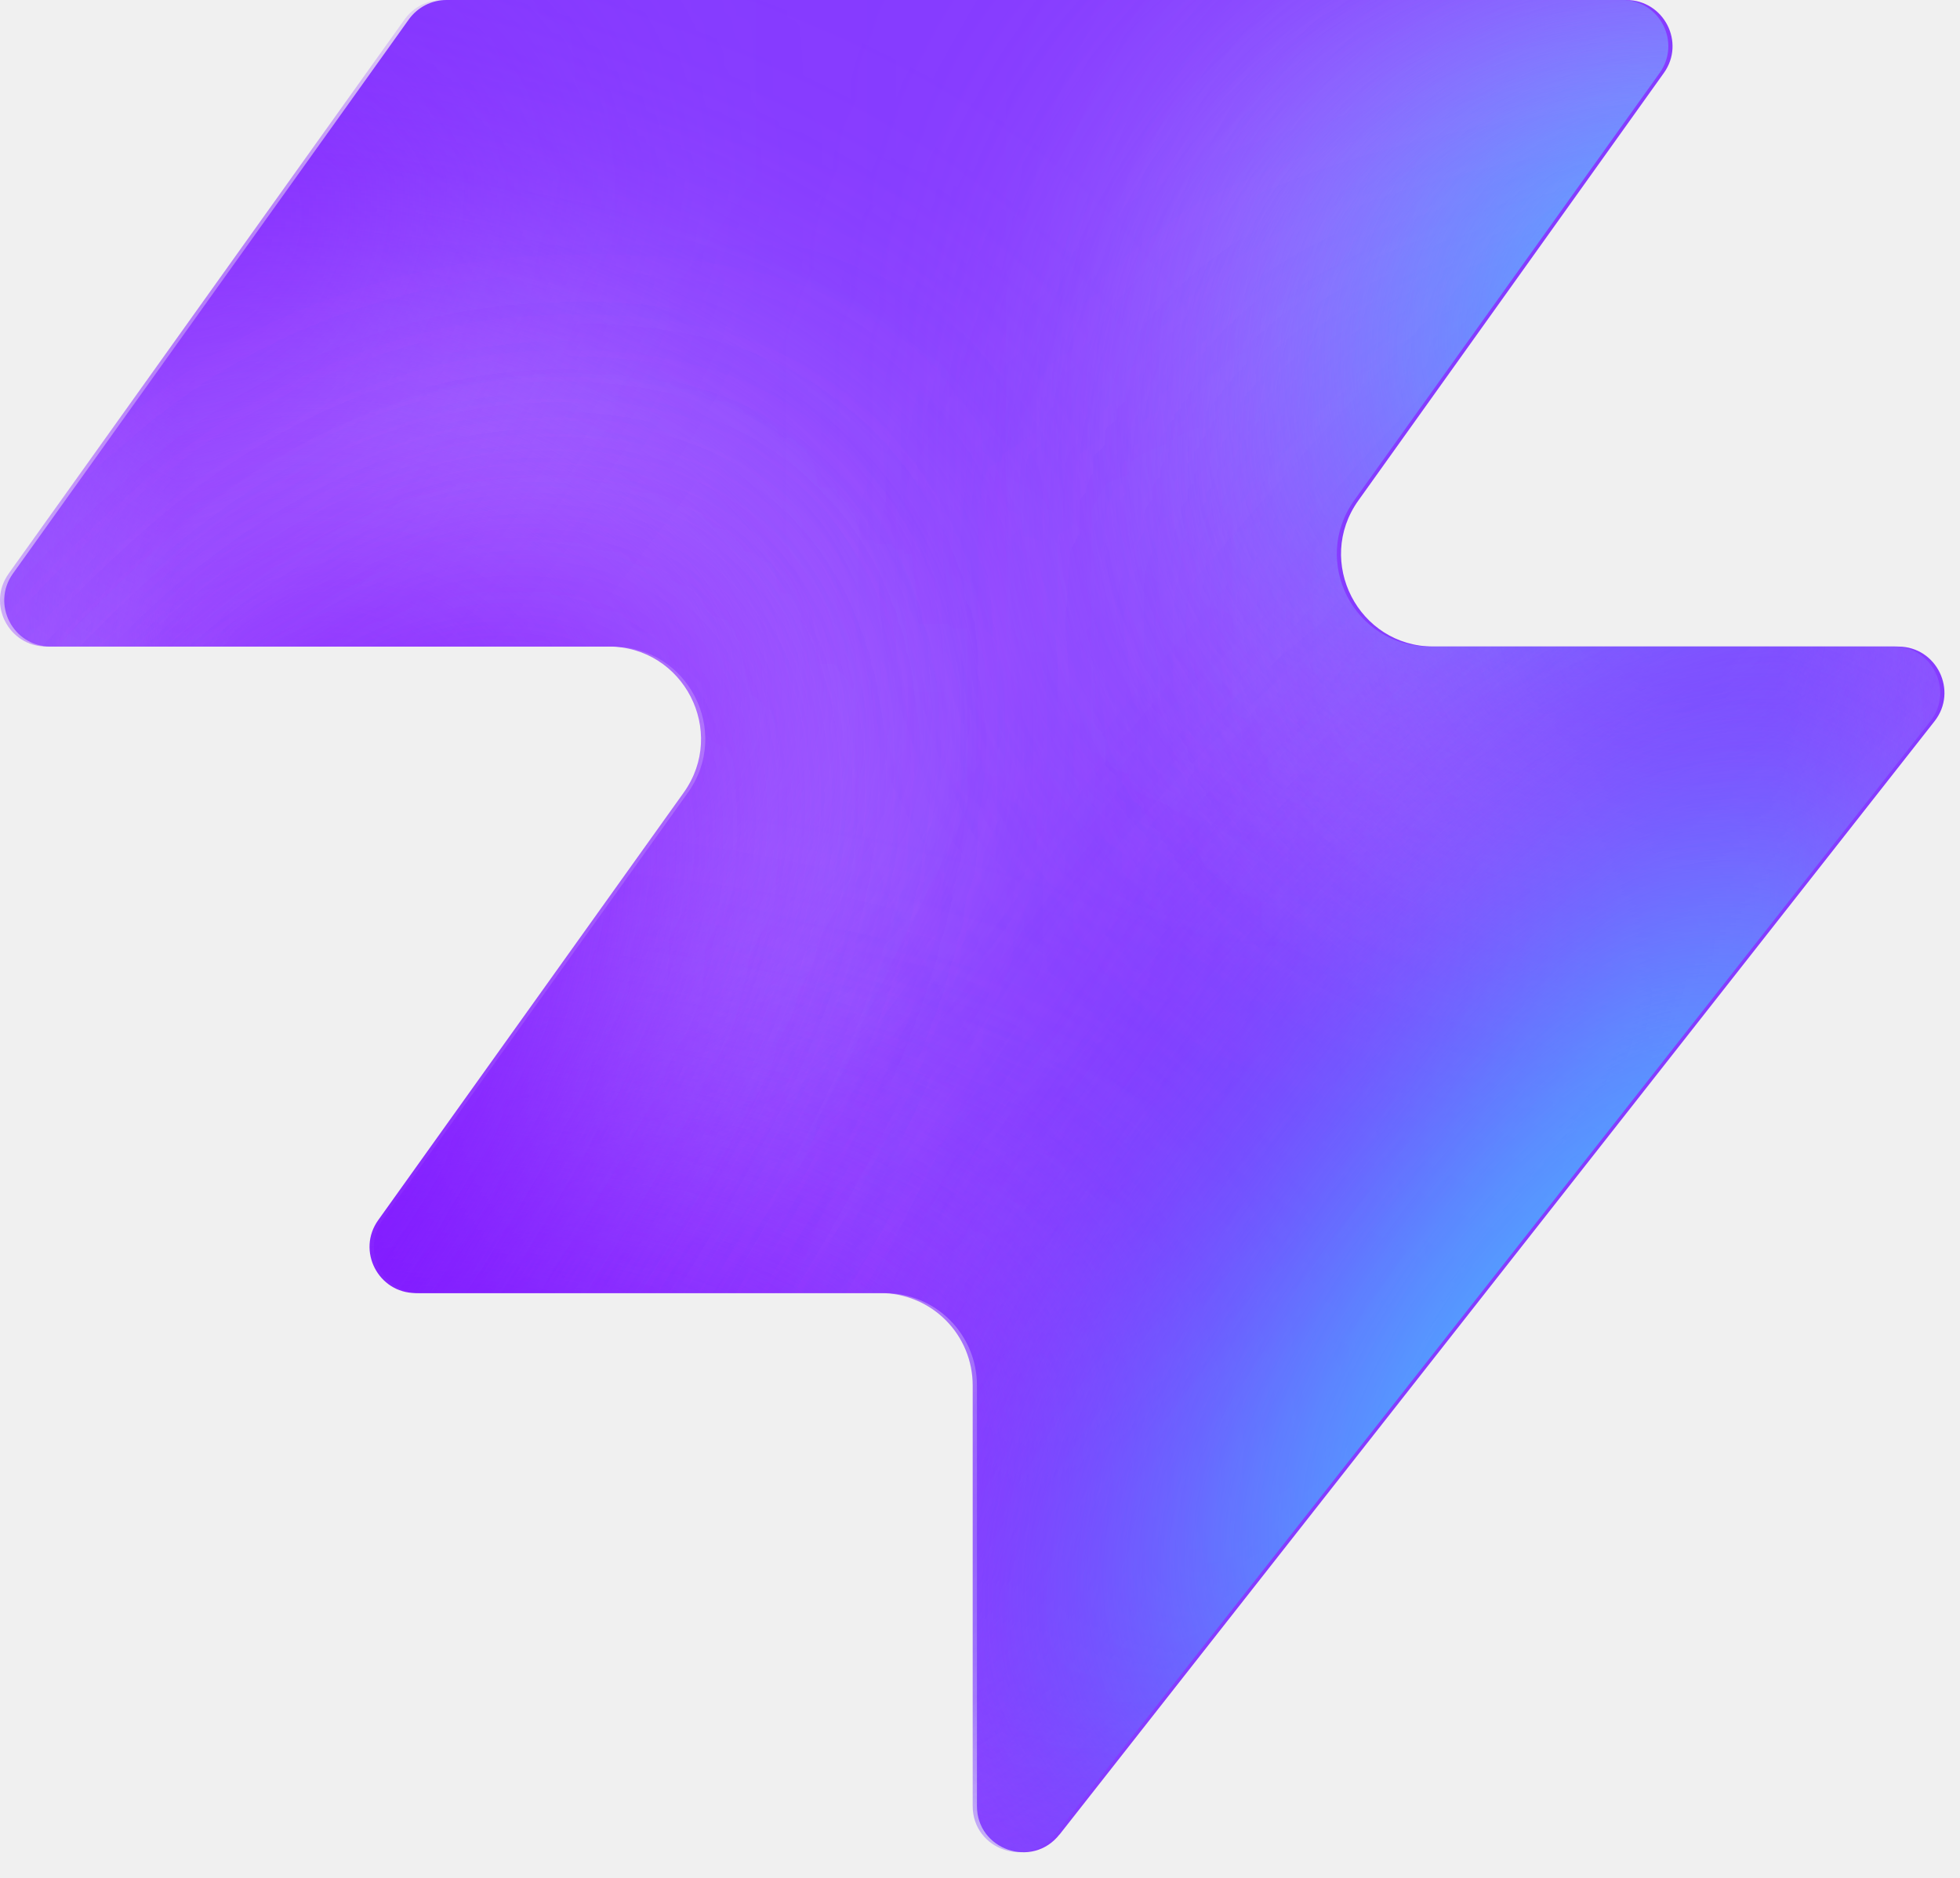
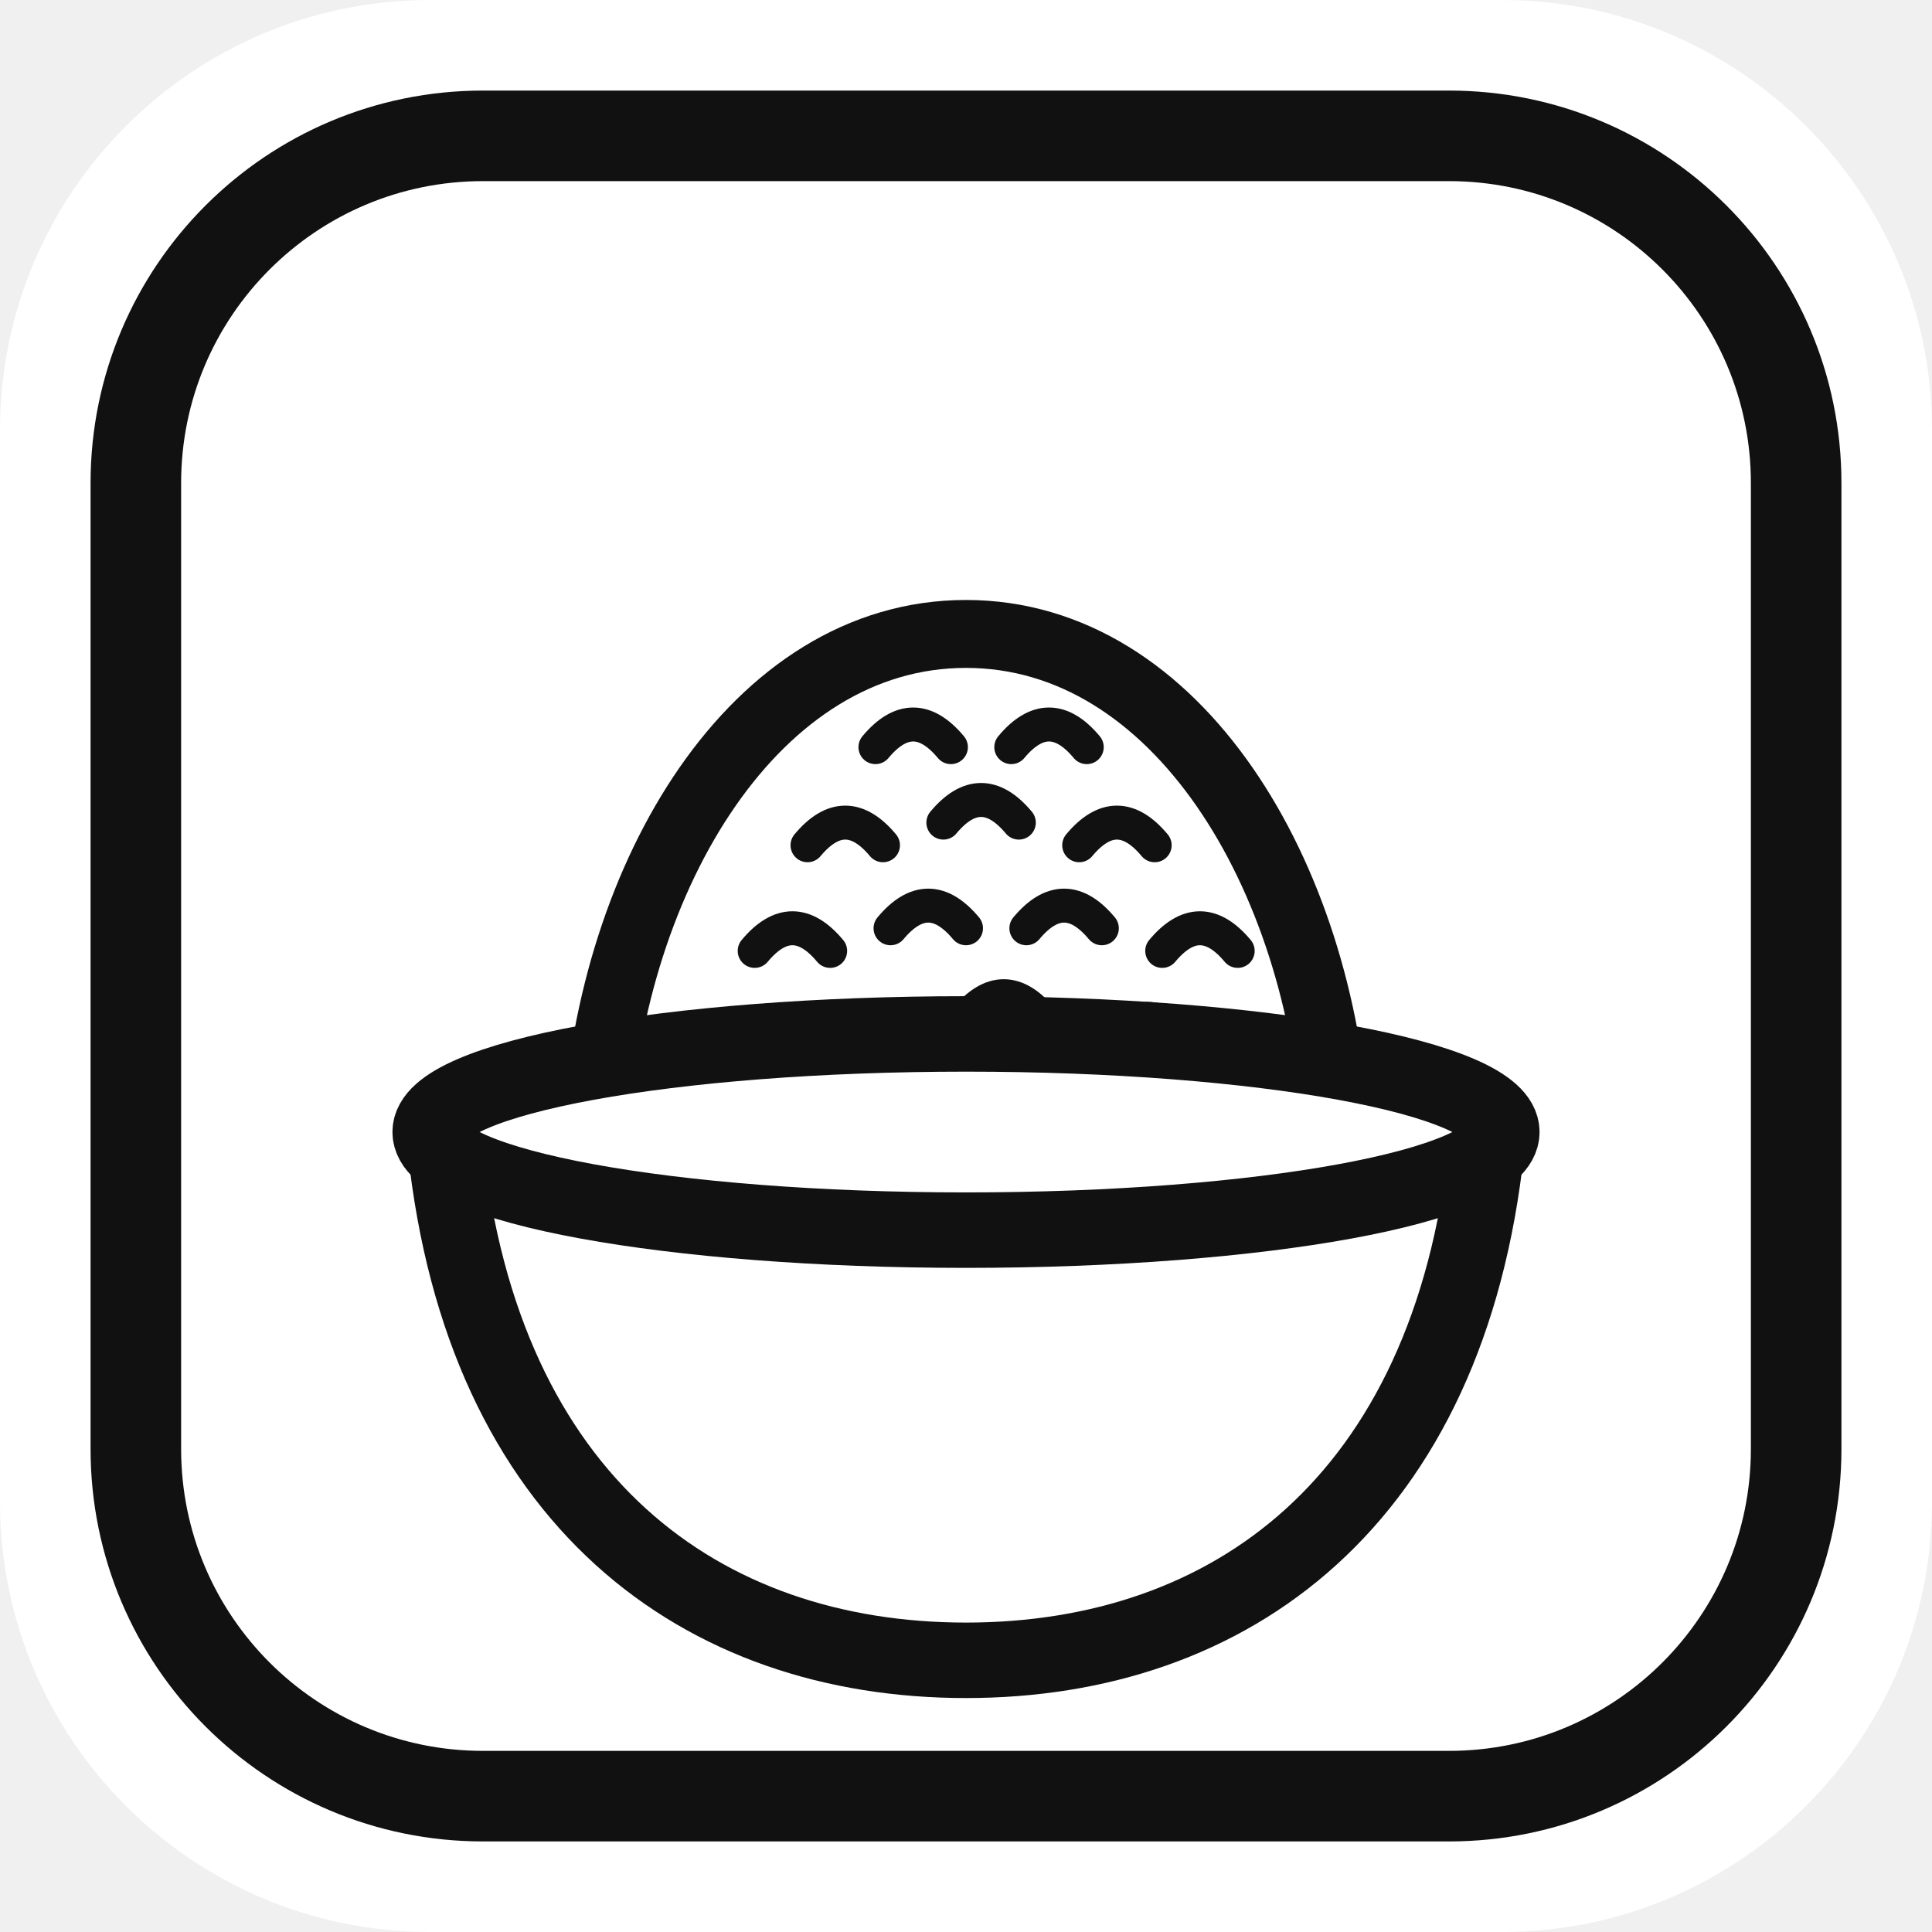
- <svg xmlns="http://www.w3.org/2000/svg" width="48" height="46" fill="none" viewBox="0 0 48 46">
-   <path fill="#863bff" d="M25.946 44.938c-.664.845-2.021.375-2.021-.698V33.937a2.26 2.26 0 0 0-2.262-2.262H10.287c-.92 0-1.456-1.04-.92-1.788l7.48-10.471c1.07-1.497 0-3.578-1.842-3.578H1.237c-.92 0-1.456-1.04-.92-1.788L10.013.474c.214-.297.556-.474.92-.474h28.894c.92 0 1.456 1.04.92 1.788l-7.48 10.471c-1.07 1.498 0 3.579 1.842 3.579h11.377c.943 0 1.473 1.088.89 1.83L25.947 44.94z" style="fill:#863bff;fill:color(display-p3 .525 .23 1);fill-opacity:1" />
-   <mask id="a" width="48" height="46" x="0" y="0" maskUnits="userSpaceOnUse" style="mask-type:alpha">
-     <path fill="#000" d="M25.842 44.938c-.664.844-2.021.375-2.021-.698V33.937a2.26 2.26 0 0 0-2.262-2.262H10.183c-.92 0-1.456-1.04-.92-1.788l7.48-10.471c1.07-1.498 0-3.579-1.842-3.579H1.133c-.92 0-1.456-1.04-.92-1.787L9.91.473c.214-.297.556-.474.92-.474h28.894c.92 0 1.456 1.04.92 1.788l-7.48 10.471c-1.07 1.498 0 3.578 1.842 3.578h11.377c.943 0 1.473 1.088.89 1.832L25.843 44.94z" style="fill:#000;fill-opacity:1" />
-   </mask>
-   <g mask="url(#a)">
-     <g filter="url(#b)">
-       <ellipse cx="5.508" cy="14.704" fill="#ede6ff" rx="5.508" ry="14.704" style="fill:#ede6ff;fill:color(display-p3 .927 .903 1);fill-opacity:1" transform="matrix(.00324 1 1 -.00324 -4.47 31.516)" />
-     </g>
-     <g filter="url(#c)">
-       <ellipse cx="10.399" cy="29.851" fill="#ede6ff" rx="10.399" ry="29.851" style="fill:#ede6ff;fill:color(display-p3 .927 .903 1);fill-opacity:1" transform="matrix(.00324 1 1 -.00324 -39.328 7.883)" />
-     </g>
-     <g filter="url(#d)">
-       <ellipse cx="5.508" cy="30.487" fill="#7e14ff" rx="5.508" ry="30.487" style="fill:#7e14ff;fill:color(display-p3 .492 .077 1);fill-opacity:1" transform="rotate(89.814 -25.913 -14.639)scale(1 -1)" />
-     </g>
-     <g filter="url(#e)">
-       <ellipse cx="5.508" cy="30.599" fill="#7e14ff" rx="5.508" ry="30.599" style="fill:#7e14ff;fill:color(display-p3 .492 .077 1);fill-opacity:1" transform="rotate(89.814 -32.644 -3.334)scale(1 -1)" />
-     </g>
-     <g filter="url(#f)">
-       <ellipse cx="5.508" cy="30.599" fill="#7e14ff" rx="5.508" ry="30.599" style="fill:#7e14ff;fill:color(display-p3 .492 .077 1);fill-opacity:1" transform="matrix(.00324 1 1 -.00324 -34.34 30.47)" />
-     </g>
-     <g filter="url(#g)">
-       <ellipse cx="14.072" cy="22.078" fill="#ede6ff" rx="14.072" ry="22.078" style="fill:#ede6ff;fill:color(display-p3 .927 .903 1);fill-opacity:1" transform="rotate(93.35 24.506 48.493)scale(-1 1)" />
-     </g>
-     <g filter="url(#h)">
-       <ellipse cx="3.47" cy="21.501" fill="#7e14ff" rx="3.47" ry="21.501" style="fill:#7e14ff;fill:color(display-p3 .492 .077 1);fill-opacity:1" transform="rotate(89.009 28.708 47.59)scale(-1 1)" />
-     </g>
-     <g filter="url(#i)">
-       <ellipse cx="3.47" cy="21.501" fill="#7e14ff" rx="3.47" ry="21.501" style="fill:#7e14ff;fill:color(display-p3 .492 .077 1);fill-opacity:1" transform="rotate(89.009 28.708 47.59)scale(-1 1)" />
-     </g>
-     <g filter="url(#j)">
-       <ellipse cx=".387" cy="8.972" fill="#7e14ff" rx="4.407" ry="29.108" style="fill:#7e14ff;fill:color(display-p3 .492 .077 1);fill-opacity:1" transform="rotate(39.51 .387 8.972)" />
-     </g>
-     <g filter="url(#k)">
-       <ellipse cx="47.523" cy="-6.092" fill="#7e14ff" rx="4.407" ry="29.108" style="fill:#7e14ff;fill:color(display-p3 .492 .077 1);fill-opacity:1" transform="rotate(37.892 47.523 -6.092)" />
-     </g>
-     <g filter="url(#l)">
-       <ellipse cx="41.412" cy="6.333" fill="#47bfff" rx="5.971" ry="9.665" style="fill:#47bfff;fill:color(display-p3 .28 .748 1);fill-opacity:1" transform="rotate(37.892 41.412 6.333)" />
-     </g>
-     <g filter="url(#m)">
-       <ellipse cx="-1.879" cy="38.332" fill="#7e14ff" rx="4.407" ry="29.108" style="fill:#7e14ff;fill:color(display-p3 .492 .077 1);fill-opacity:1" transform="rotate(37.892 -1.88 38.332)" />
-     </g>
-     <g filter="url(#n)">
-       <ellipse cx="-1.879" cy="38.332" fill="#7e14ff" rx="4.407" ry="29.108" style="fill:#7e14ff;fill:color(display-p3 .492 .077 1);fill-opacity:1" transform="rotate(37.892 -1.88 38.332)" />
-     </g>
-     <g filter="url(#o)">
-       <ellipse cx="35.651" cy="29.907" fill="#7e14ff" rx="4.407" ry="29.108" style="fill:#7e14ff;fill:color(display-p3 .492 .077 1);fill-opacity:1" transform="rotate(37.892 35.651 29.907)" />
-     </g>
-     <g filter="url(#p)">
-       <ellipse cx="38.418" cy="32.4" fill="#47bfff" rx="5.971" ry="15.297" style="fill:#47bfff;fill:color(display-p3 .28 .748 1);fill-opacity:1" transform="rotate(37.892 38.418 32.4)" />
-     </g>
+ <svg xmlns="http://www.w3.org/2000/svg" viewBox="0 0 512 512">
+   <rect width="512" height="512" rx="114" fill="#ffffff" />
+   <rect x="36" y="36" width="440" height="440" rx="92" fill="none" stroke="#111111" stroke-width="24" />
+   <path fill="#ffffff" stroke="#111111" stroke-width="18" stroke-linejoin="round" d="M158 300        C162 232 200 168 256 168        C312 168 350 232 354 300        Z" />
+   <g fill="none" stroke="#111111" stroke-width="9" stroke-linecap="round">
+     <path d="M232 198 q10 -12 20 0" />
+     <path d="M268 198 q10 -12 20 0" />
+     <path d="M214 224 q10 -12 20 0" />
+     <path d="M250 218 q10 -12 20 0" />
+     <path d="M286 224 q10 -12 20 0" />
+     <path d="M200 252 q10 -12 20 0" />
+     <path d="M236 246 q10 -12 20 0" />
+     <path d="M272 246 q10 -12 20 0" />
+     <path d="M308 252 q10 -12 20 0" />
+     <path d="M218 276 q10 -12 20 0" />
+     <path d="M256 270 q10 -12 20 0" />
+     <path d="M294 276 q10 -12 20 0" />
  </g>
-   <defs>
-     <filter id="b" width="60.045" height="41.654" x="-19.77" y="16.149" color-interpolation-filters="sRGB" filterUnits="userSpaceOnUse">
-       <feFlood flood-opacity="0" result="BackgroundImageFix" />
-       <feBlend in="SourceGraphic" in2="BackgroundImageFix" result="shape" />
-       <feGaussianBlur result="effect1_foregroundBlur_2002_17158" stdDeviation="7.659" />
-     </filter>
-     <filter id="c" width="90.34" height="51.437" x="-54.613" y="-7.533" color-interpolation-filters="sRGB" filterUnits="userSpaceOnUse">
-       <feFlood flood-opacity="0" result="BackgroundImageFix" />
-       <feBlend in="SourceGraphic" in2="BackgroundImageFix" result="shape" />
-       <feGaussianBlur result="effect1_foregroundBlur_2002_17158" stdDeviation="7.659" />
-     </filter>
-     <filter id="d" width="79.355" height="29.4" x="-49.64" y="2.03" color-interpolation-filters="sRGB" filterUnits="userSpaceOnUse">
-       <feFlood flood-opacity="0" result="BackgroundImageFix" />
-       <feBlend in="SourceGraphic" in2="BackgroundImageFix" result="shape" />
-       <feGaussianBlur result="effect1_foregroundBlur_2002_17158" stdDeviation="4.596" />
-     </filter>
-     <filter id="e" width="79.579" height="29.4" x="-45.045" y="20.029" color-interpolation-filters="sRGB" filterUnits="userSpaceOnUse">
-       <feFlood flood-opacity="0" result="BackgroundImageFix" />
-       <feBlend in="SourceGraphic" in2="BackgroundImageFix" result="shape" />
-       <feGaussianBlur result="effect1_foregroundBlur_2002_17158" stdDeviation="4.596" />
-     </filter>
-     <filter id="f" width="79.579" height="29.4" x="-43.513" y="21.178" color-interpolation-filters="sRGB" filterUnits="userSpaceOnUse">
-       <feFlood flood-opacity="0" result="BackgroundImageFix" />
-       <feBlend in="SourceGraphic" in2="BackgroundImageFix" result="shape" />
-       <feGaussianBlur result="effect1_foregroundBlur_2002_17158" stdDeviation="4.596" />
-     </filter>
-     <filter id="g" width="74.749" height="58.852" x="15.756" y="-17.901" color-interpolation-filters="sRGB" filterUnits="userSpaceOnUse">
-       <feFlood flood-opacity="0" result="BackgroundImageFix" />
-       <feBlend in="SourceGraphic" in2="BackgroundImageFix" result="shape" />
-       <feGaussianBlur result="effect1_foregroundBlur_2002_17158" stdDeviation="7.659" />
-     </filter>
-     <filter id="h" width="61.377" height="25.362" x="23.548" y="2.284" color-interpolation-filters="sRGB" filterUnits="userSpaceOnUse">
-       <feFlood flood-opacity="0" result="BackgroundImageFix" />
-       <feBlend in="SourceGraphic" in2="BackgroundImageFix" result="shape" />
-       <feGaussianBlur result="effect1_foregroundBlur_2002_17158" stdDeviation="4.596" />
-     </filter>
-     <filter id="i" width="61.377" height="25.362" x="23.548" y="2.284" color-interpolation-filters="sRGB" filterUnits="userSpaceOnUse">
-       <feFlood flood-opacity="0" result="BackgroundImageFix" />
-       <feBlend in="SourceGraphic" in2="BackgroundImageFix" result="shape" />
-       <feGaussianBlur result="effect1_foregroundBlur_2002_17158" stdDeviation="4.596" />
-     </filter>
-     <filter id="j" width="56.045" height="63.649" x="-27.636" y="-22.853" color-interpolation-filters="sRGB" filterUnits="userSpaceOnUse">
-       <feFlood flood-opacity="0" result="BackgroundImageFix" />
-       <feBlend in="SourceGraphic" in2="BackgroundImageFix" result="shape" />
-       <feGaussianBlur result="effect1_foregroundBlur_2002_17158" stdDeviation="4.596" />
-     </filter>
-     <filter id="k" width="54.814" height="64.646" x="20.116" y="-38.415" color-interpolation-filters="sRGB" filterUnits="userSpaceOnUse">
-       <feFlood flood-opacity="0" result="BackgroundImageFix" />
-       <feBlend in="SourceGraphic" in2="BackgroundImageFix" result="shape" />
-       <feGaussianBlur result="effect1_foregroundBlur_2002_17158" stdDeviation="4.596" />
-     </filter>
-     <filter id="l" width="33.541" height="35.313" x="24.641" y="-11.323" color-interpolation-filters="sRGB" filterUnits="userSpaceOnUse">
-       <feFlood flood-opacity="0" result="BackgroundImageFix" />
-       <feBlend in="SourceGraphic" in2="BackgroundImageFix" result="shape" />
-       <feGaussianBlur result="effect1_foregroundBlur_2002_17158" stdDeviation="4.596" />
-     </filter>
-     <filter id="m" width="54.814" height="64.646" x="-29.286" y="6.009" color-interpolation-filters="sRGB" filterUnits="userSpaceOnUse">
-       <feFlood flood-opacity="0" result="BackgroundImageFix" />
-       <feBlend in="SourceGraphic" in2="BackgroundImageFix" result="shape" />
-       <feGaussianBlur result="effect1_foregroundBlur_2002_17158" stdDeviation="4.596" />
-     </filter>
-     <filter id="n" width="54.814" height="64.646" x="-29.286" y="6.009" color-interpolation-filters="sRGB" filterUnits="userSpaceOnUse">
-       <feFlood flood-opacity="0" result="BackgroundImageFix" />
-       <feBlend in="SourceGraphic" in2="BackgroundImageFix" result="shape" />
-       <feGaussianBlur result="effect1_foregroundBlur_2002_17158" stdDeviation="4.596" />
-     </filter>
-     <filter id="o" width="54.814" height="64.646" x="8.244" y="-2.416" color-interpolation-filters="sRGB" filterUnits="userSpaceOnUse">
-       <feFlood flood-opacity="0" result="BackgroundImageFix" />
-       <feBlend in="SourceGraphic" in2="BackgroundImageFix" result="shape" />
-       <feGaussianBlur result="effect1_foregroundBlur_2002_17158" stdDeviation="4.596" />
-     </filter>
-     <filter id="p" width="39.409" height="43.623" x="18.713" y="10.588" color-interpolation-filters="sRGB" filterUnits="userSpaceOnUse">
-       <feFlood flood-opacity="0" result="BackgroundImageFix" />
-       <feBlend in="SourceGraphic" in2="BackgroundImageFix" result="shape" />
-       <feGaussianBlur result="effect1_foregroundBlur_2002_17158" stdDeviation="4.596" />
-     </filter>
-   </defs>
+   <path fill="#ffffff" stroke="#111111" stroke-width="20" stroke-linejoin="round" d="M118 304        C128 398 186 440 256 440        C326 440 384 398 394 304        Z" />
+   <ellipse cx="256" cy="300" rx="142" ry="26" fill="#ffffff" stroke="#111111" stroke-width="20" />
</svg>
